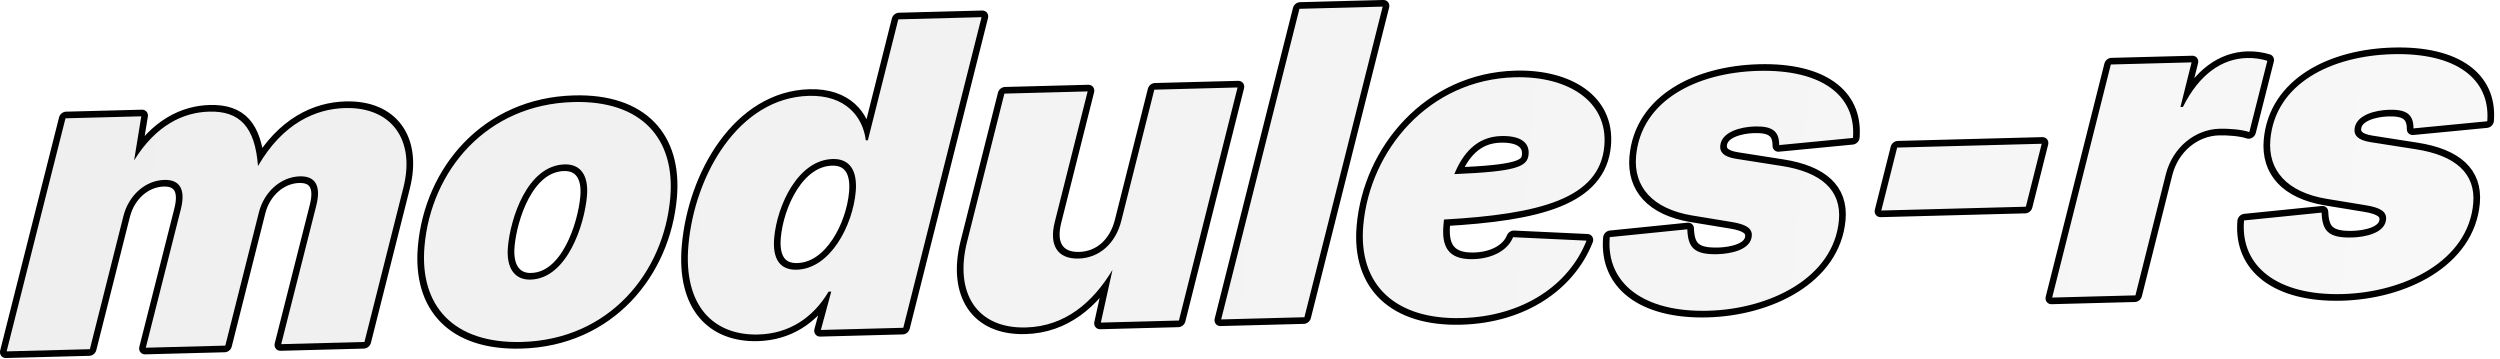
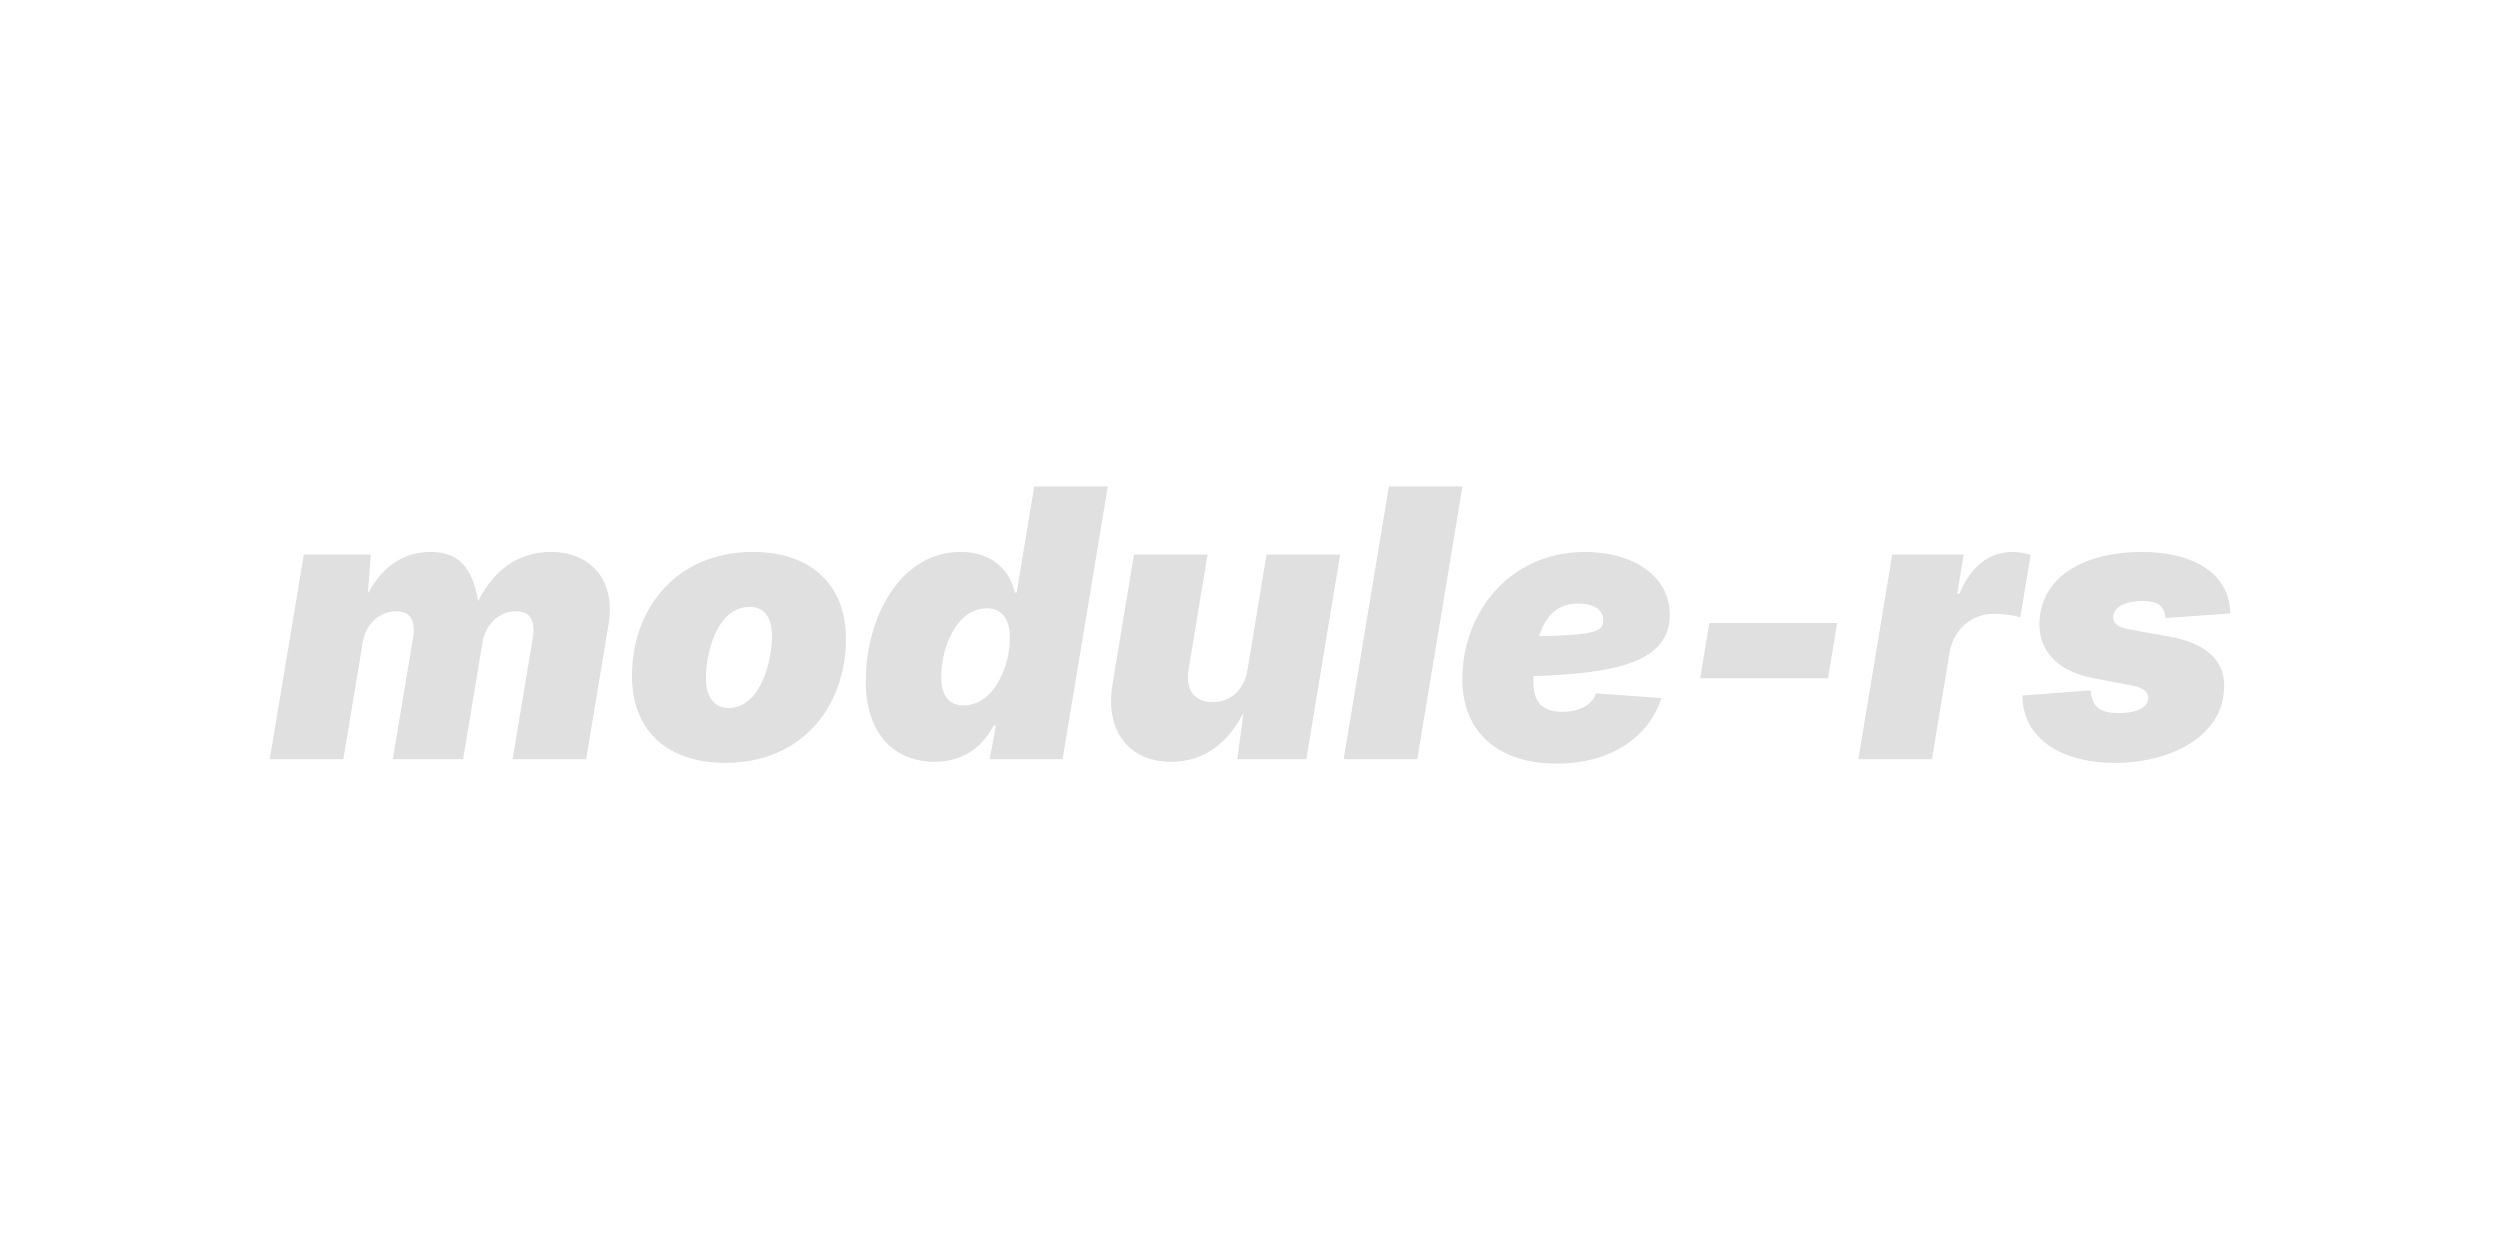
- <svg xmlns="http://www.w3.org/2000/svg" version="1.1" viewBox="0 0 1131.8 162.08">
-   <defs>
-     <linearGradient id="a" x1="109.26" x2="1231.7" y1="331.35" y2="331.35" gradientUnits="userSpaceOnUse">
-       <stop stop-color="#efefef" offset="0" />
-       <stop stop-color="#f8f8f8" offset="1" />
-     </linearGradient>
-   </defs>
-   <g transform="translate(-74.103 -238.96)">
-     <text transform="matrix(1 -.026309 -.087873 1.0023 0 0)" x="111.414" y="400.067" fill="url(#a)" font-family="Inter" font-size="192px" font-style="italic" font-weight="900" stroke="#000000" stroke-linecap="round" stroke-linejoin="round" stroke-width="6" style="font-variant-caps:normal;font-variant-east-asian:normal;font-variant-ligatures:normal;font-variant-numeric:normal;paint-order:stroke fill markers" xml:space="preserve">
-       <tspan x="111.414" y="400.067" fill="url(#a)">modules-rs</tspan>
-     </text>
-   </g>
+ <svg xmlns="http://www.w3.org/2000/svg" version="1.1" viewBox="0 0 1280 640">
+   <text x="137.266" y="388.719" fill="#e0e0e0" font-family="Inter" font-size="192px" font-style="italic" font-weight="900" stroke-linecap="round" stroke-linejoin="round" stroke-width="5" style="font-variant-caps:normal;font-variant-east-asian:normal;font-variant-ligatures:normal;font-variant-numeric:normal;paint-order:stroke fill markers" xml:space="preserve">
+     <tspan x="137.266" y="388.719">module-rs</tspan>
+   </text>
</svg>
